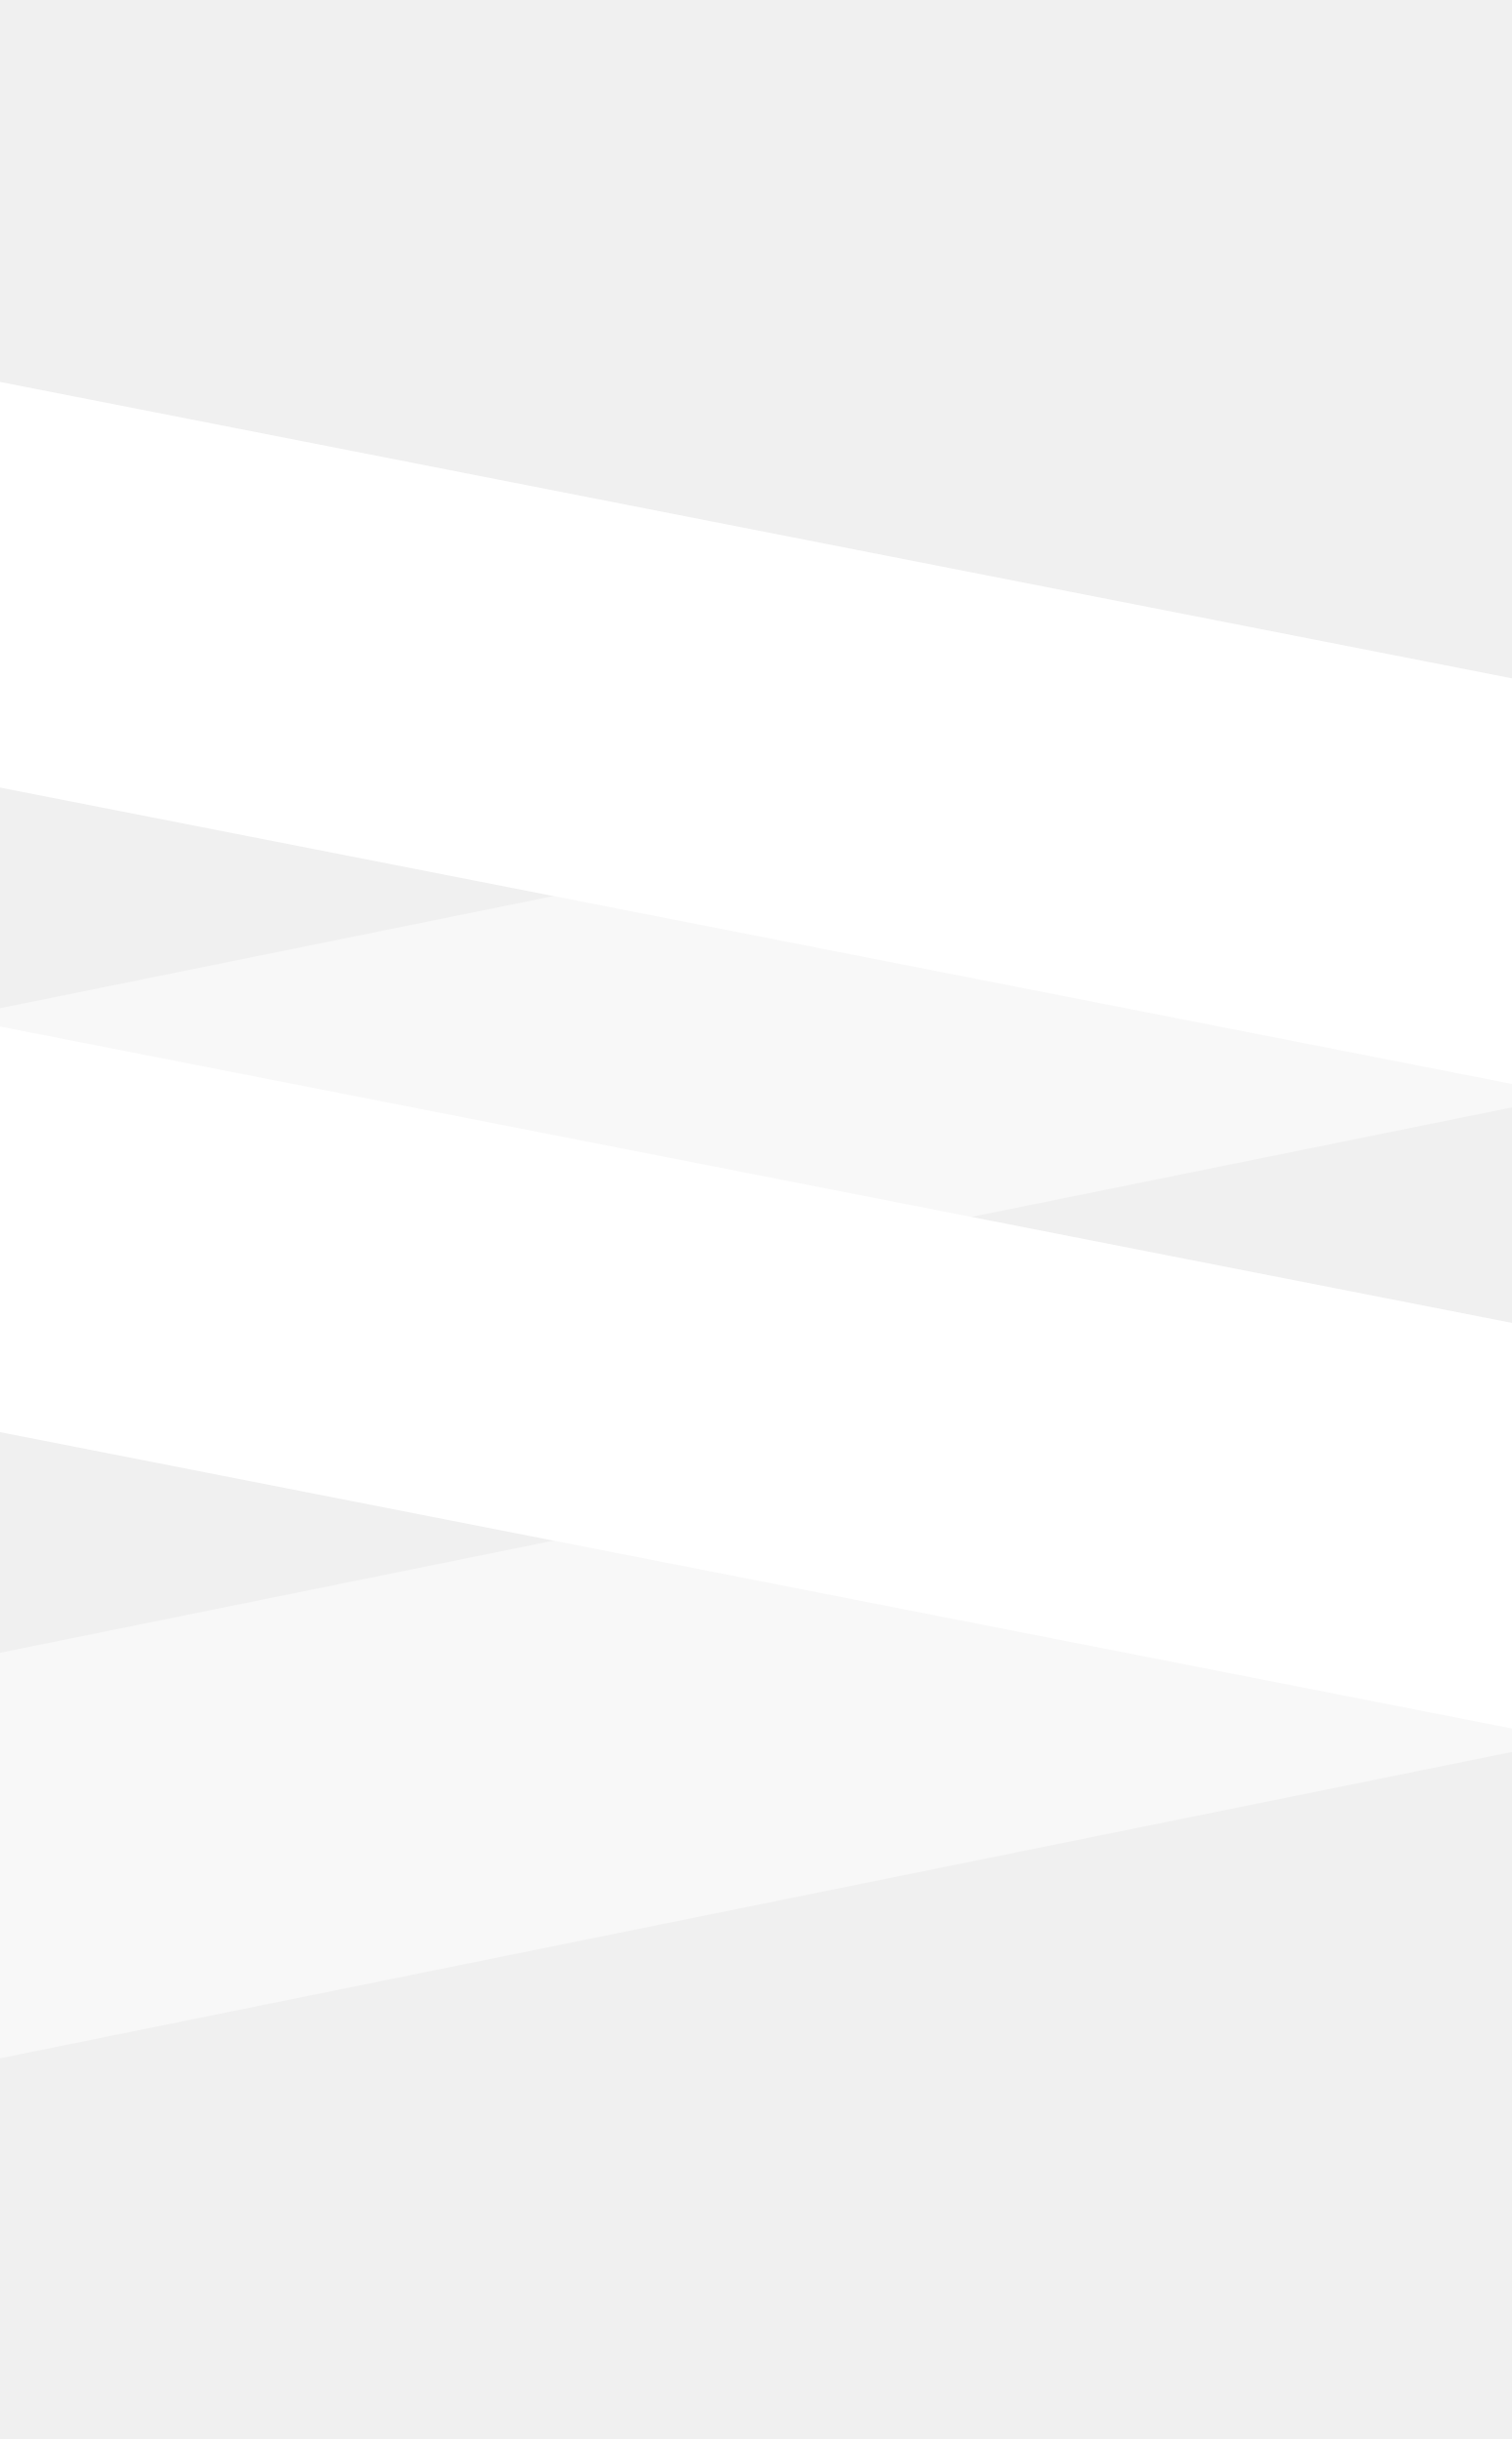
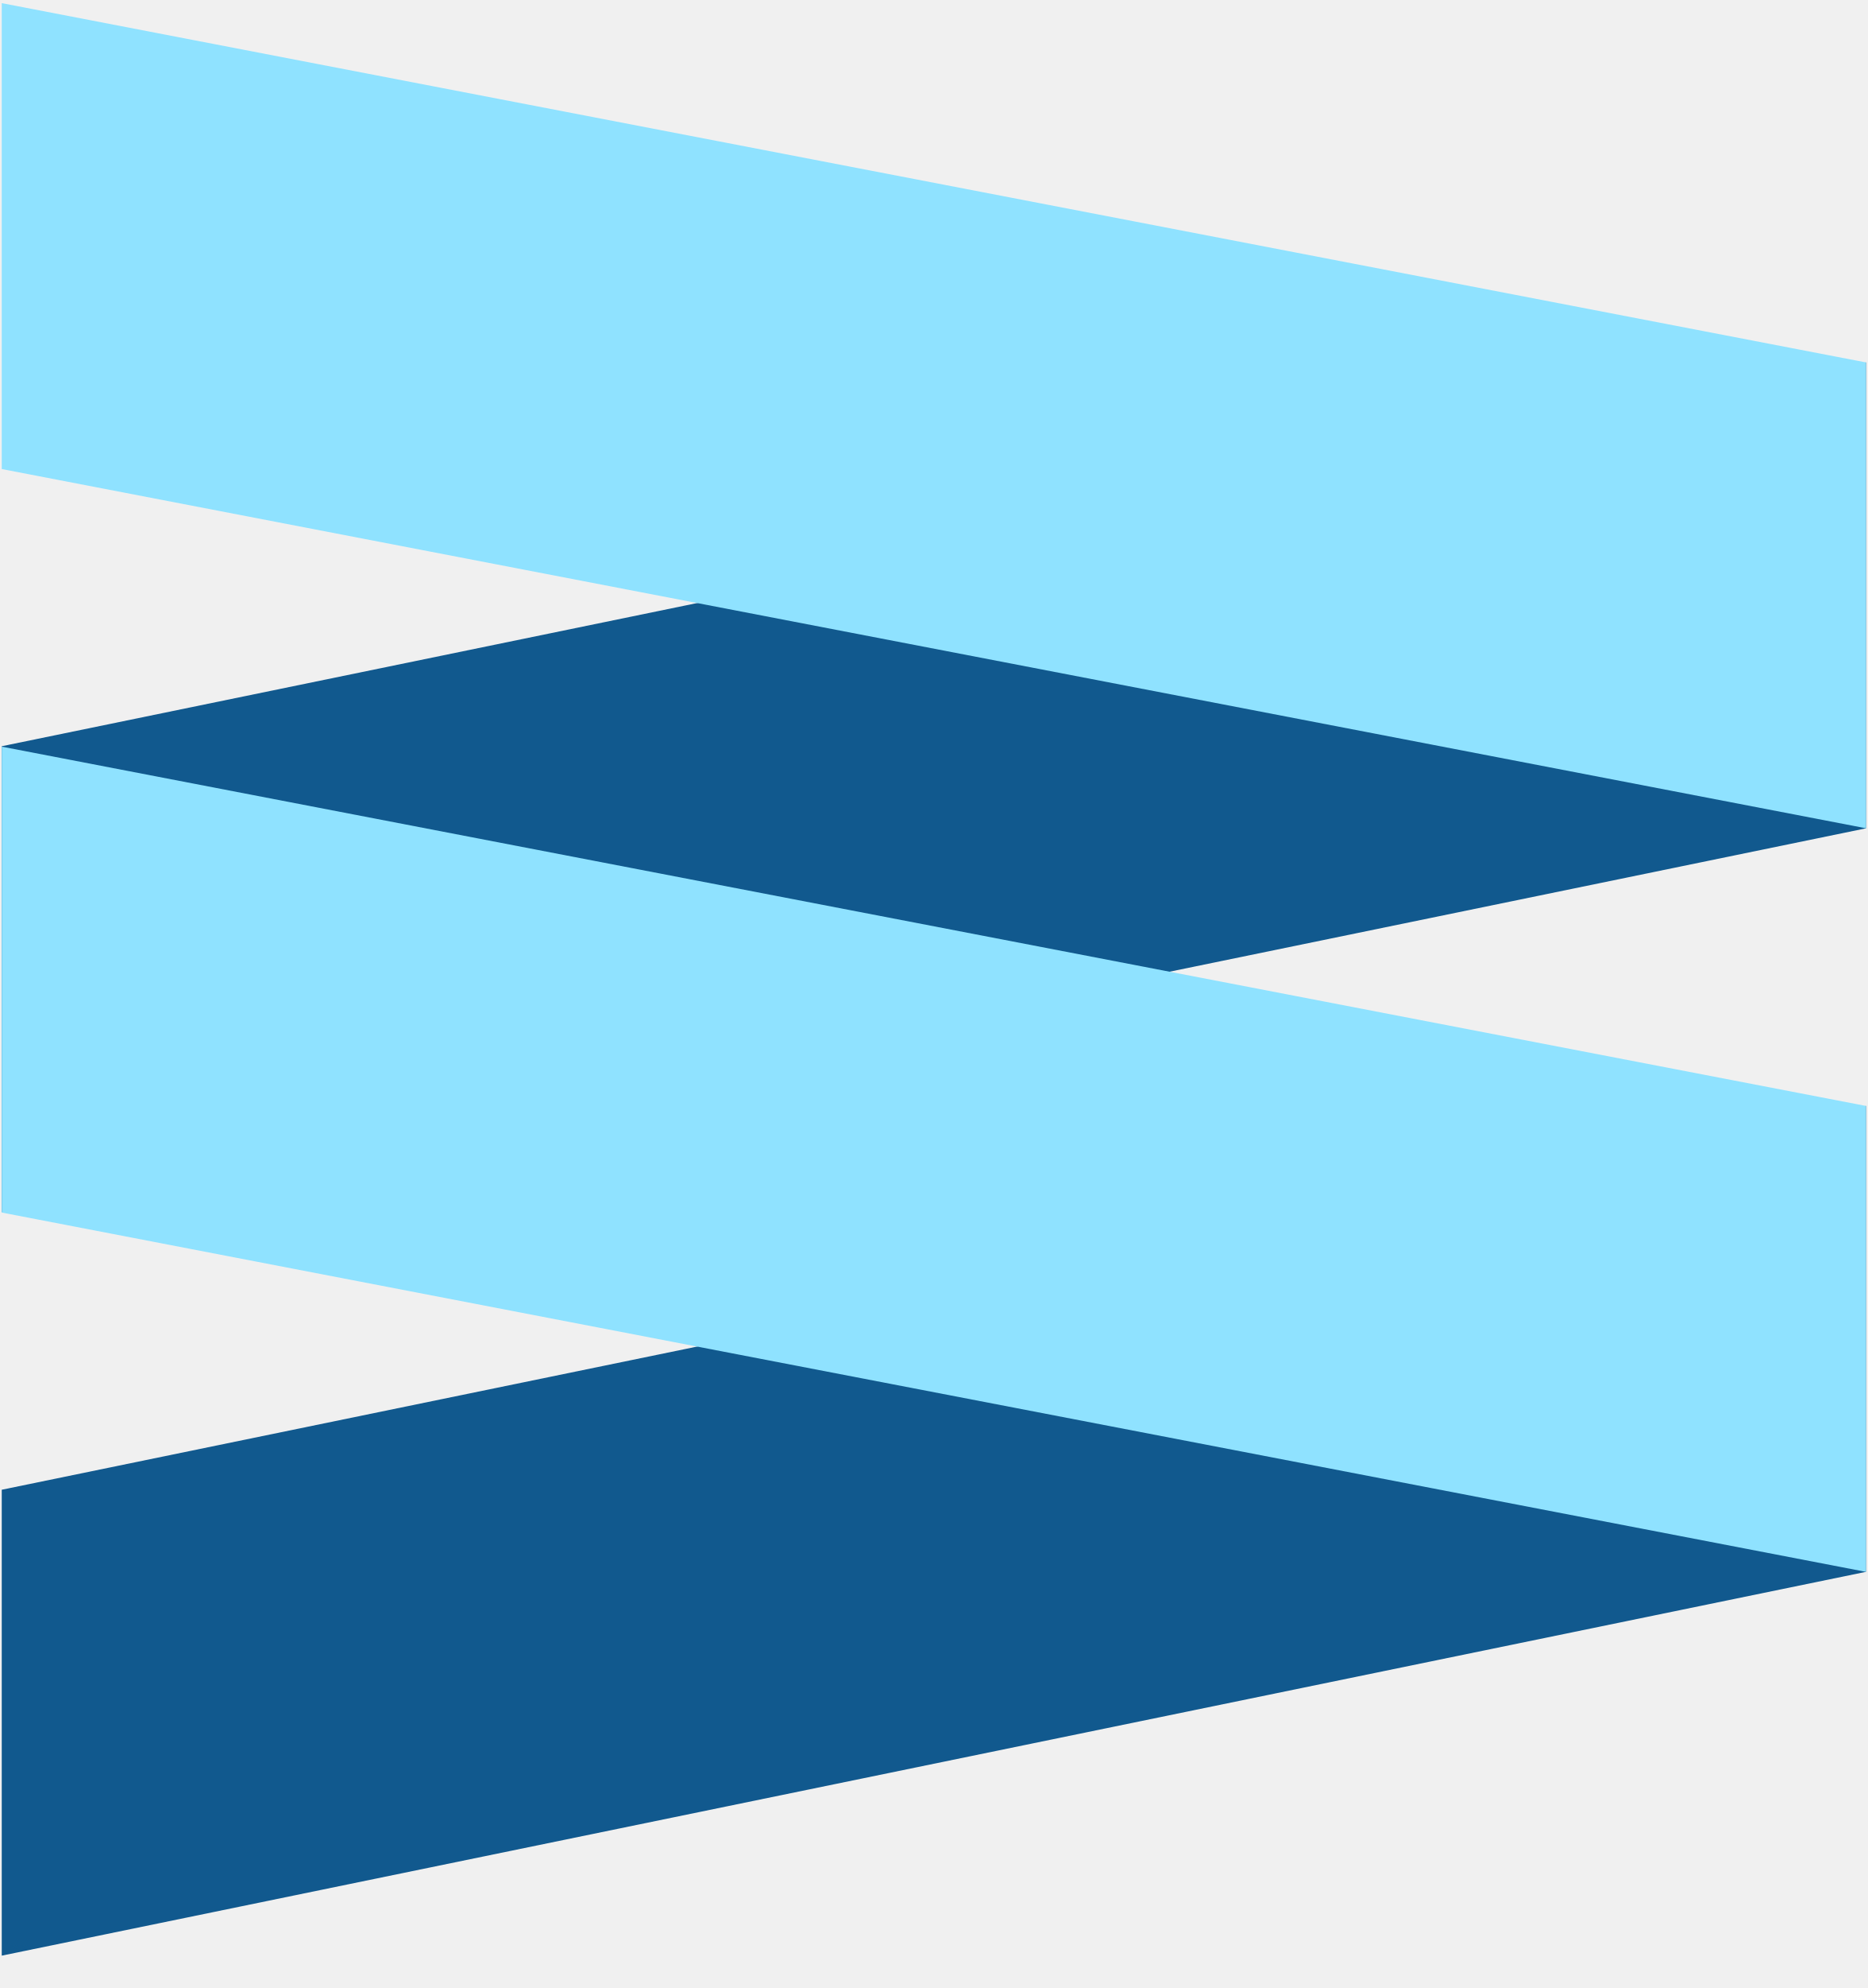
- <svg xmlns="http://www.w3.org/2000/svg" version="1.1" id="图层_1" x="0px" y="0px" width="465px" height="750px" viewBox="0 0 465 750" enable-background="new 0 0 465 750" xml:space="preserve">
-   <g>
-     <polygon opacity="0.5" fill="#FFFFFF" points="481.544,410.672 -17.453,511.762 -17.453,636.479 481.544,535.389  " />
-   </g>
-   <g>
-     <polygon opacity="0.5" fill="#FFFFFF" points="481.544,212.465 -17.453,313.555 -17.453,438.271 481.544,337.182  " />
-   </g>
-   <g>
-     <polygon fill="#FFFFFF" points="481.544,336.559 -17.453,238.75 -17.453,114.033 481.544,211.842  " />
-   </g>
-   <g>
-     <polygon fill="#FFFFFF" points="481.544,534.766 -17.453,436.956 -17.453,312.24 481.544,410.049  " />
+ <svg xmlns="http://www.w3.org/2000/svg" width="31px" height="33px" viewBox="0 0 31 33" version="1.1">
+   <defs />
+   <g id="Page-1" stroke="none" stroke-width="1" fill="none" fill-rule="evenodd">
+     <g id="3-logo方案3-0" fill-rule="nonzero">
+       <polygon id="Shape" fill="#11598E" points="30.973 18.358 0.029 24.729 0.029 32.463 30.973 26.092" />
+       <polygon id="Shape" fill="#11598E" points="30.973 6.016 0.029 12.387 0.029 20.121 30.973 13.75" />
+       <polygon id="Shape" fill="#8FE2FF" points="30.973 13.749 0.029 7.786 0.029 0.052 30.973 6.016" />
+       <polygon id="Shape" fill="#8FE2FF" points="30.973 26.092 0.029 20.128 0.029 12.394 30.973 18.358" />
+     </g>
  </g>
</svg>
